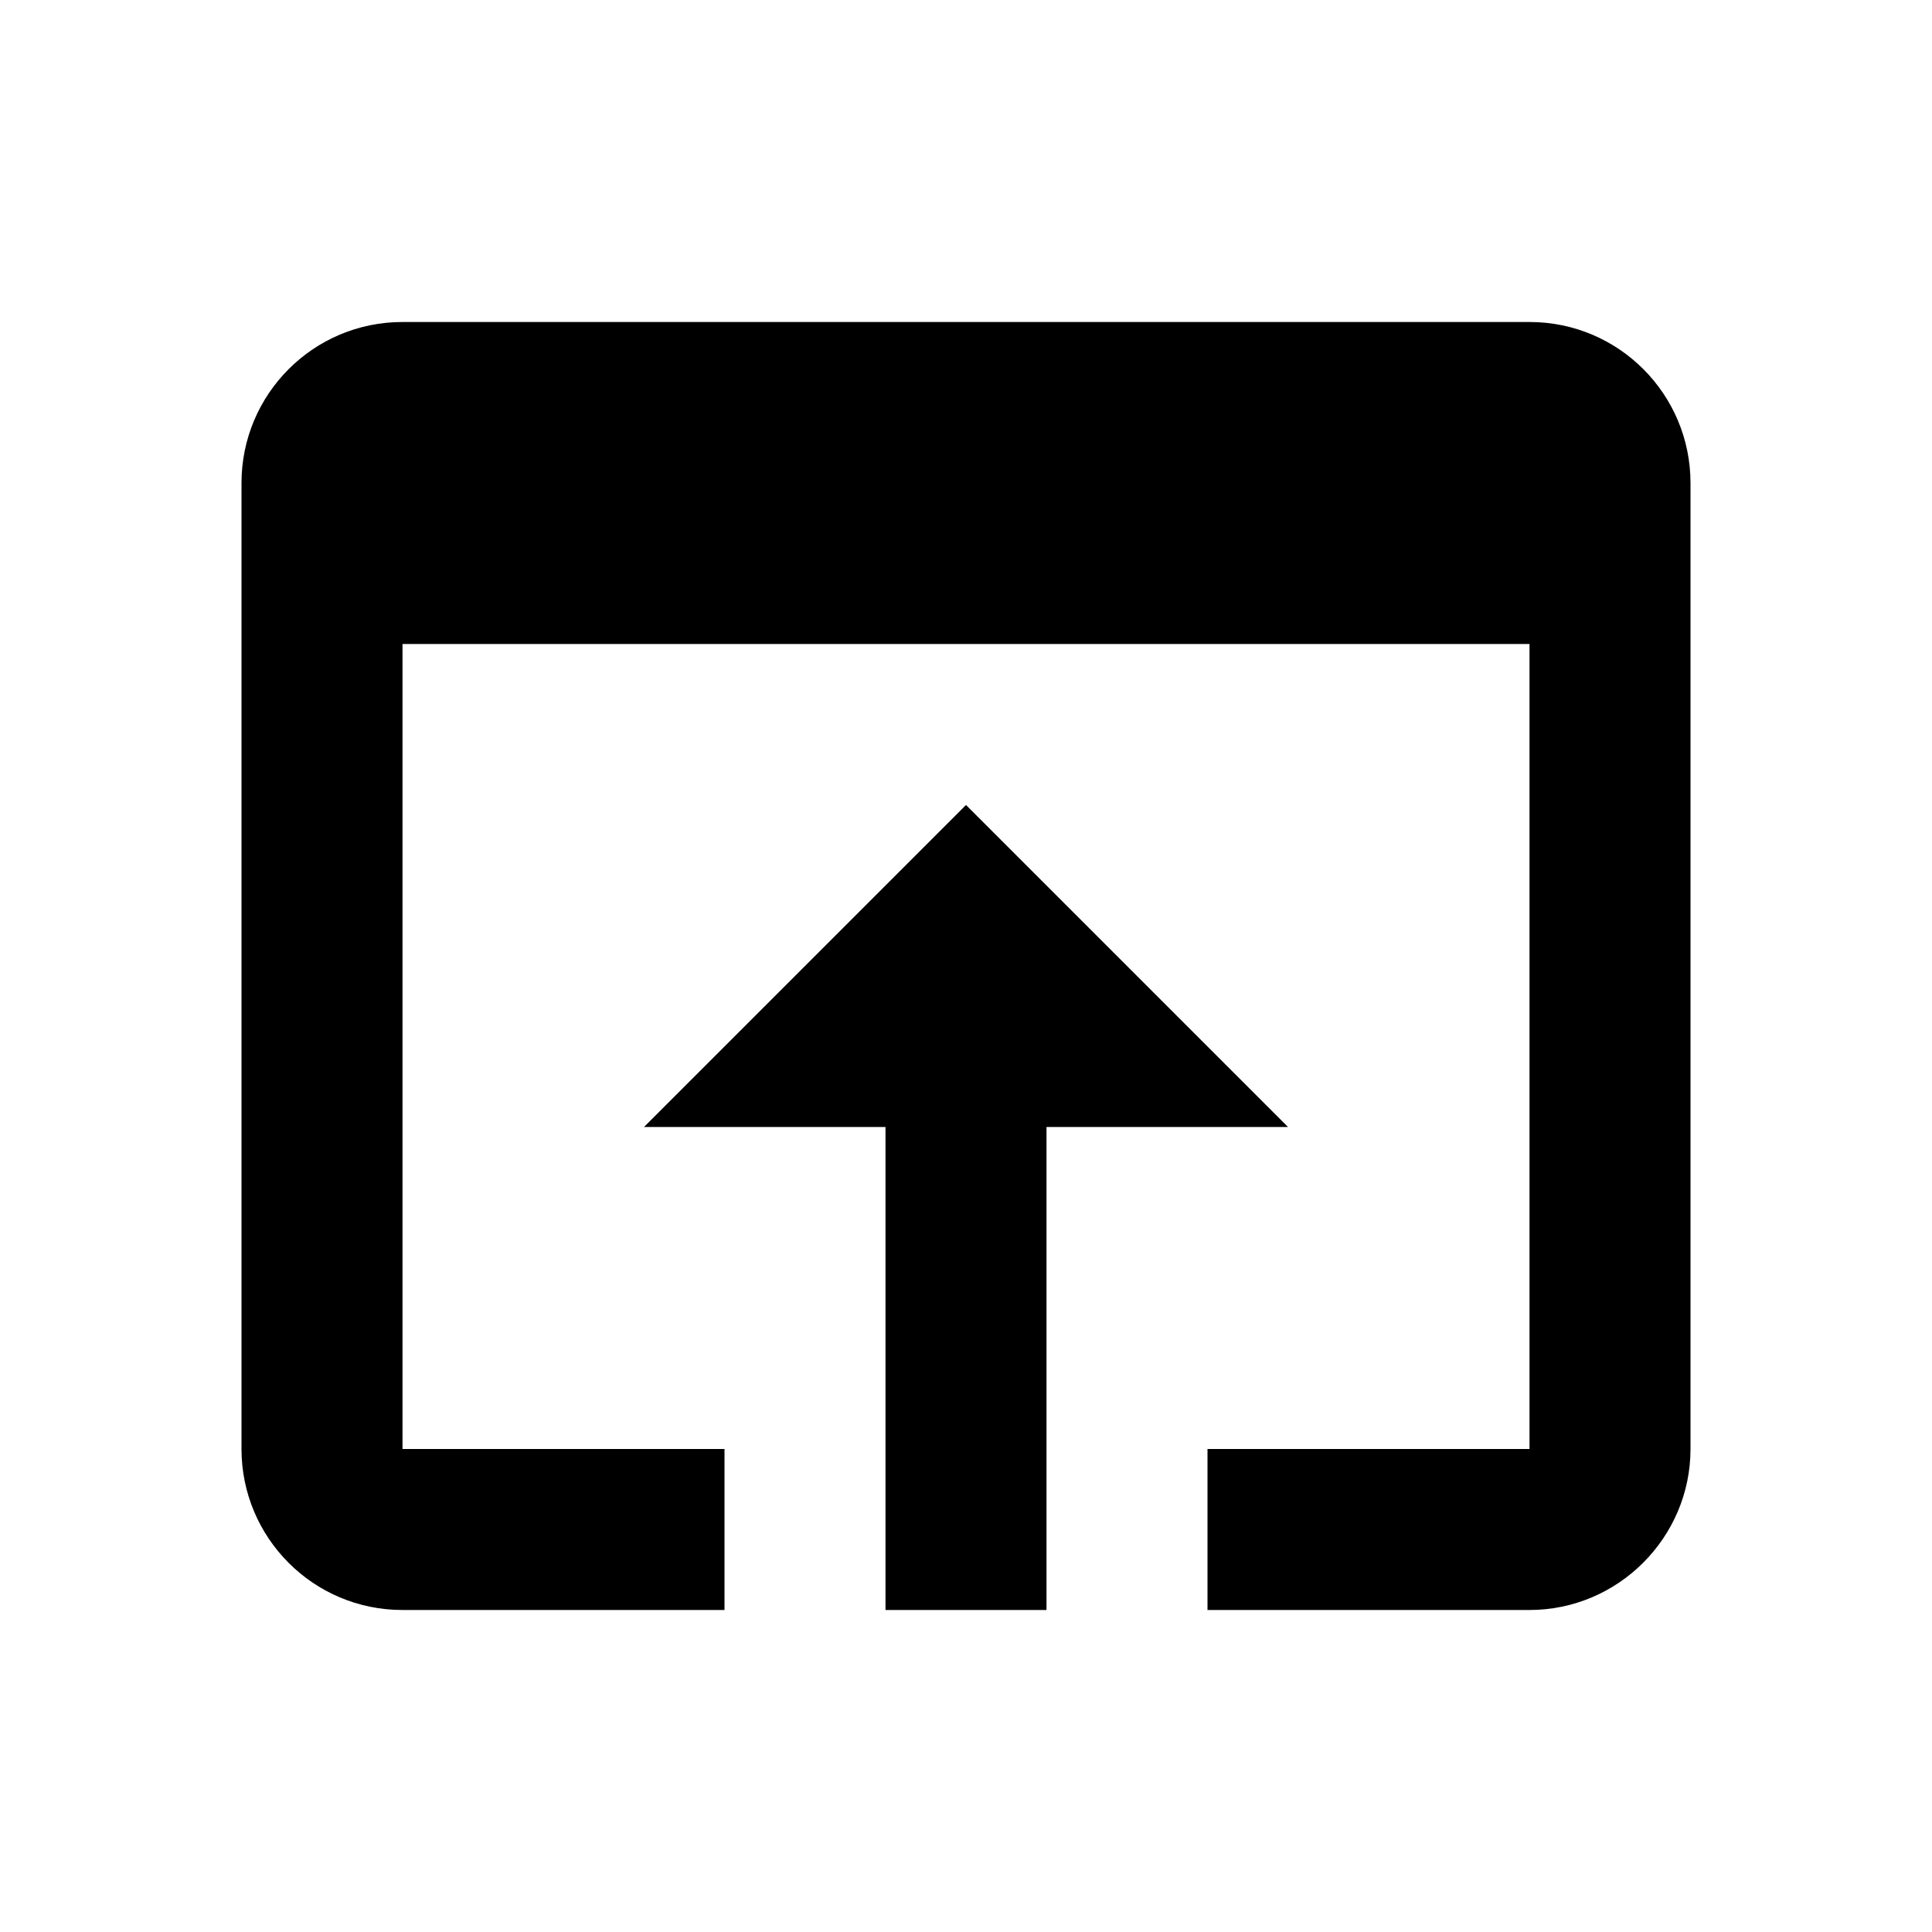
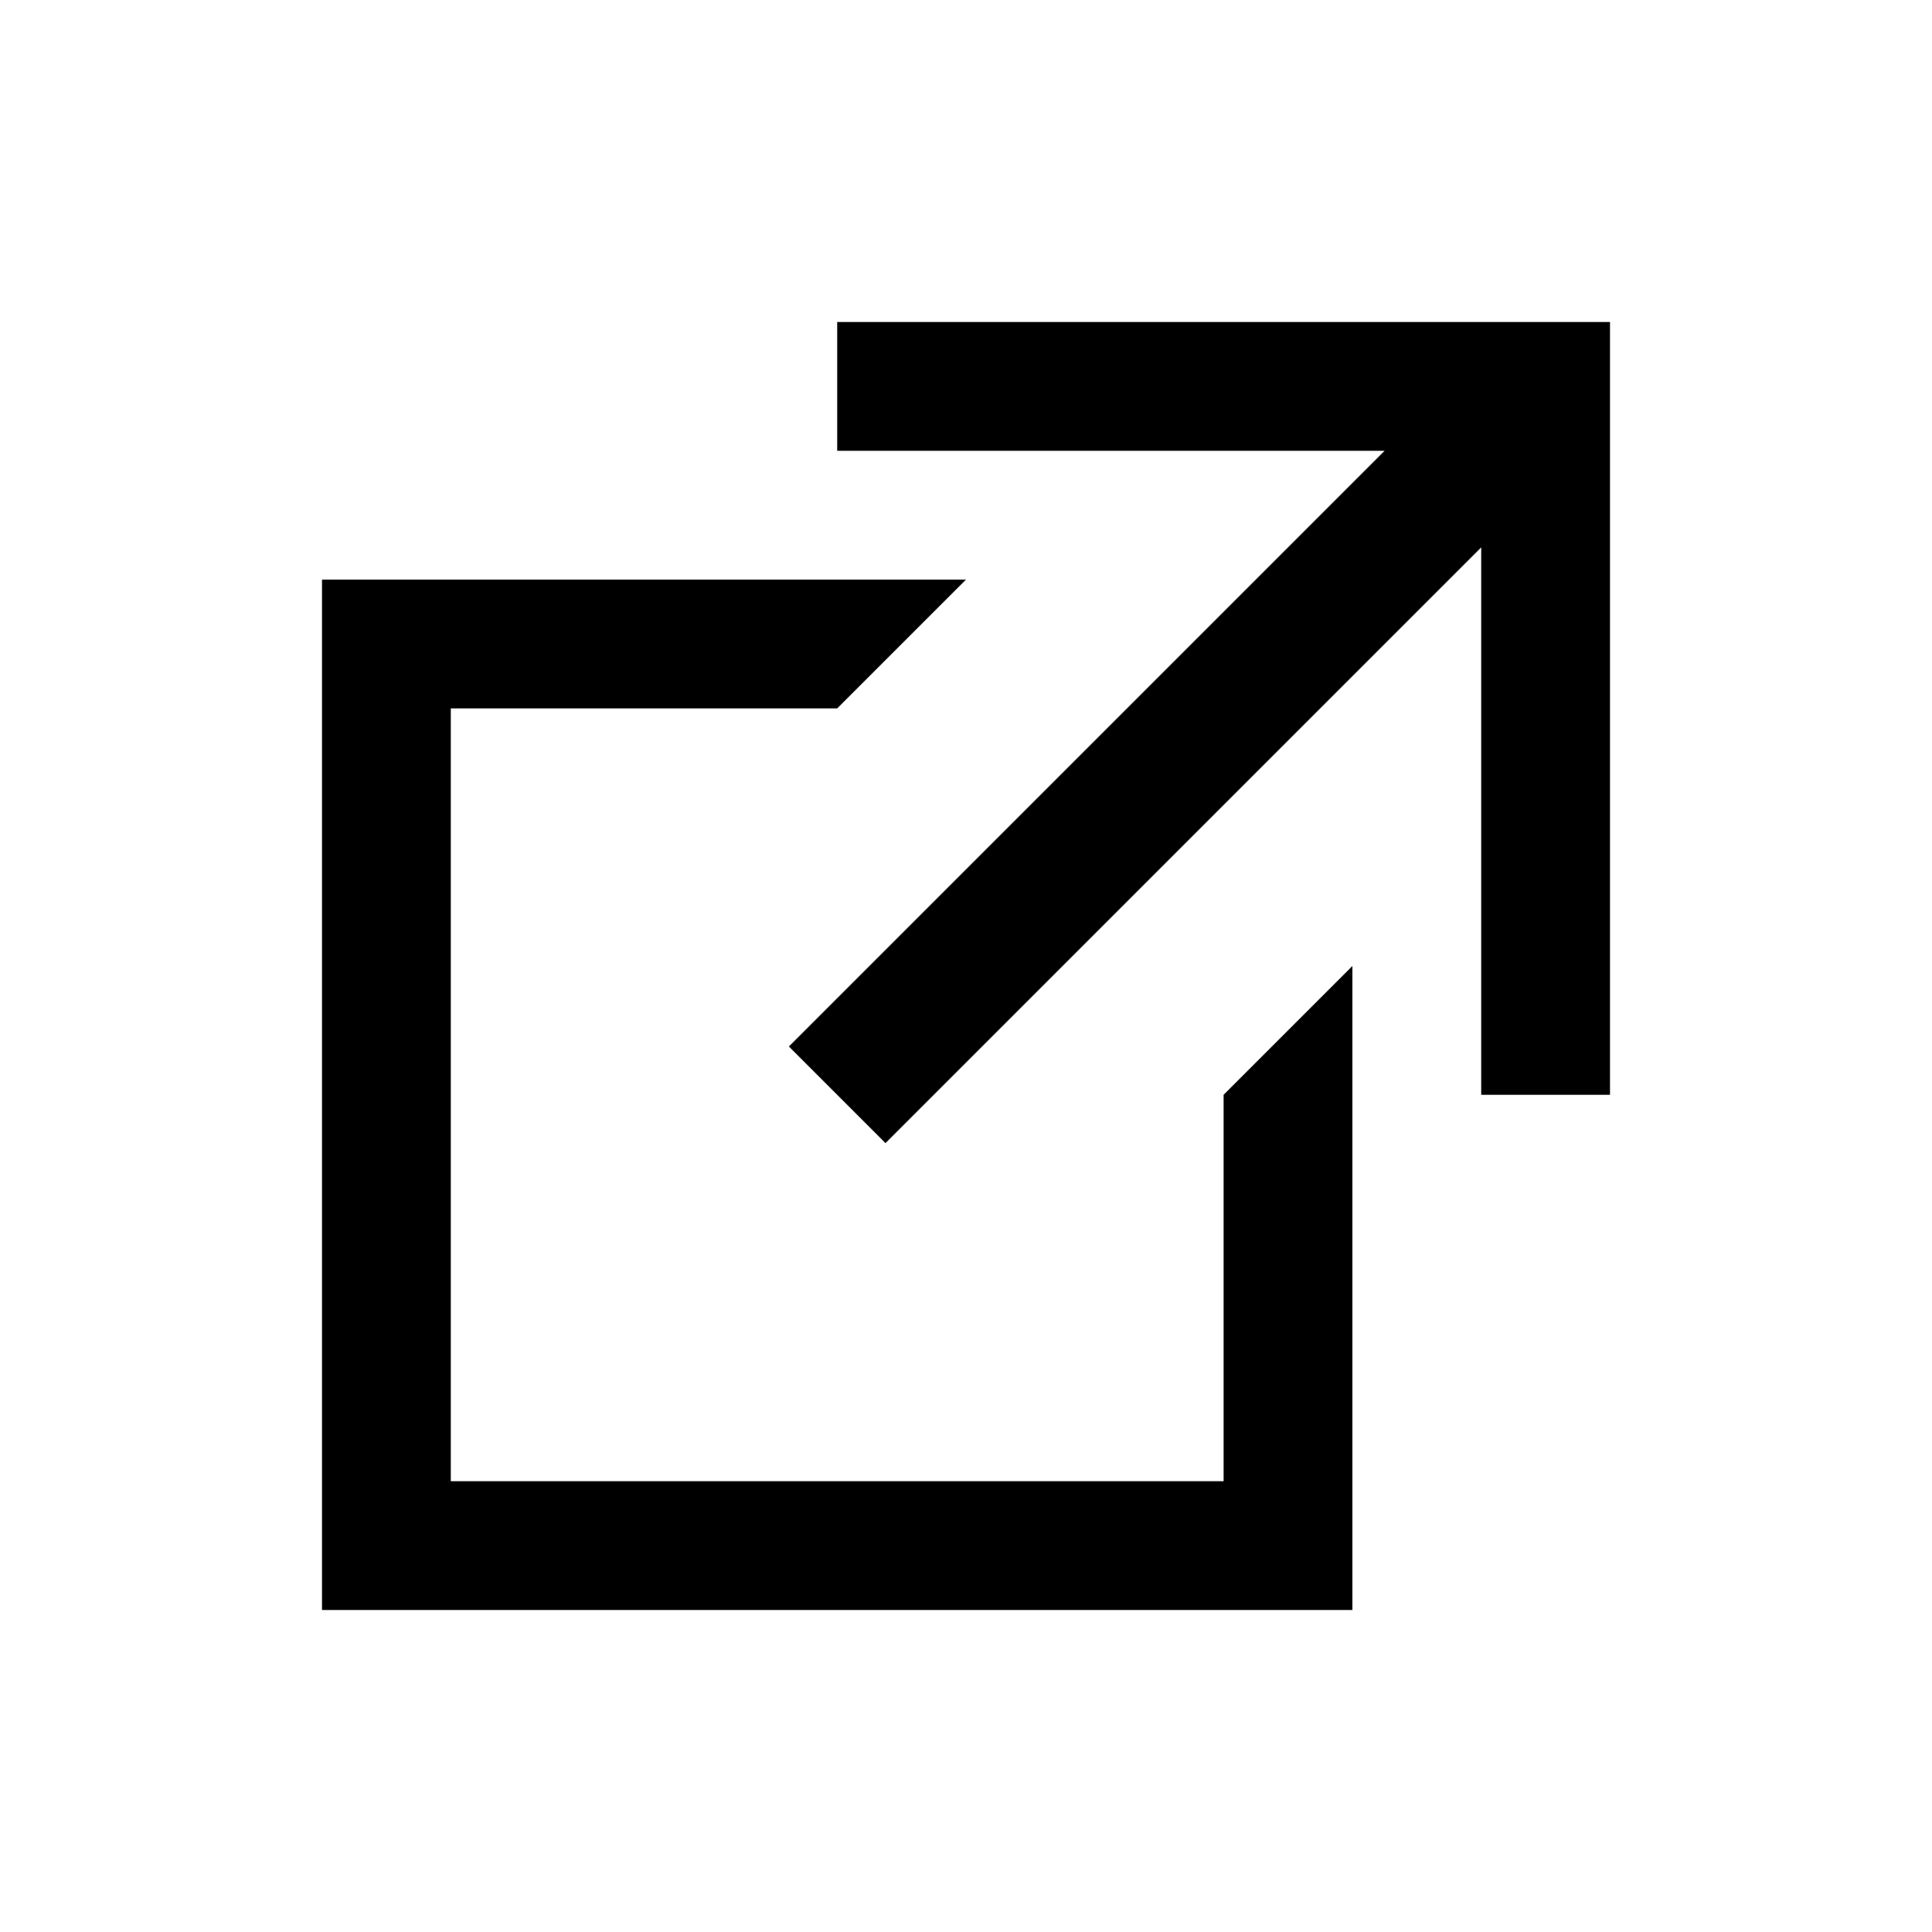
- <svg xmlns="http://www.w3.org/2000/svg" fill="#000000" height="22" viewBox="0 0 24 24" width="22">
-   <path d="M0 0h24v24H0z" fill="none" />
-   <path d="M19 4H5c-1.11 0-2 .9-2 2v12c0 1.1.89 2 2 2h4v-2H5V8h14v10h-4v2h4c1.1 0 2-.9 2-2V6c0-1.1-.89-2-2-2zm-7 6l-4 4h3v6h2v-6h3l-4-4z" />
+ <svg xmlns="http://www.w3.org/2000/svg" width="24" height="24" viewBox="0 0 240 240">
+   <path d="M120 72H40v128h128v-80l-16 16v48H56V88h48l16-16zm52-16l-74 74 12 12 74-74v68h16V40h-96v16h68z" />
</svg>
